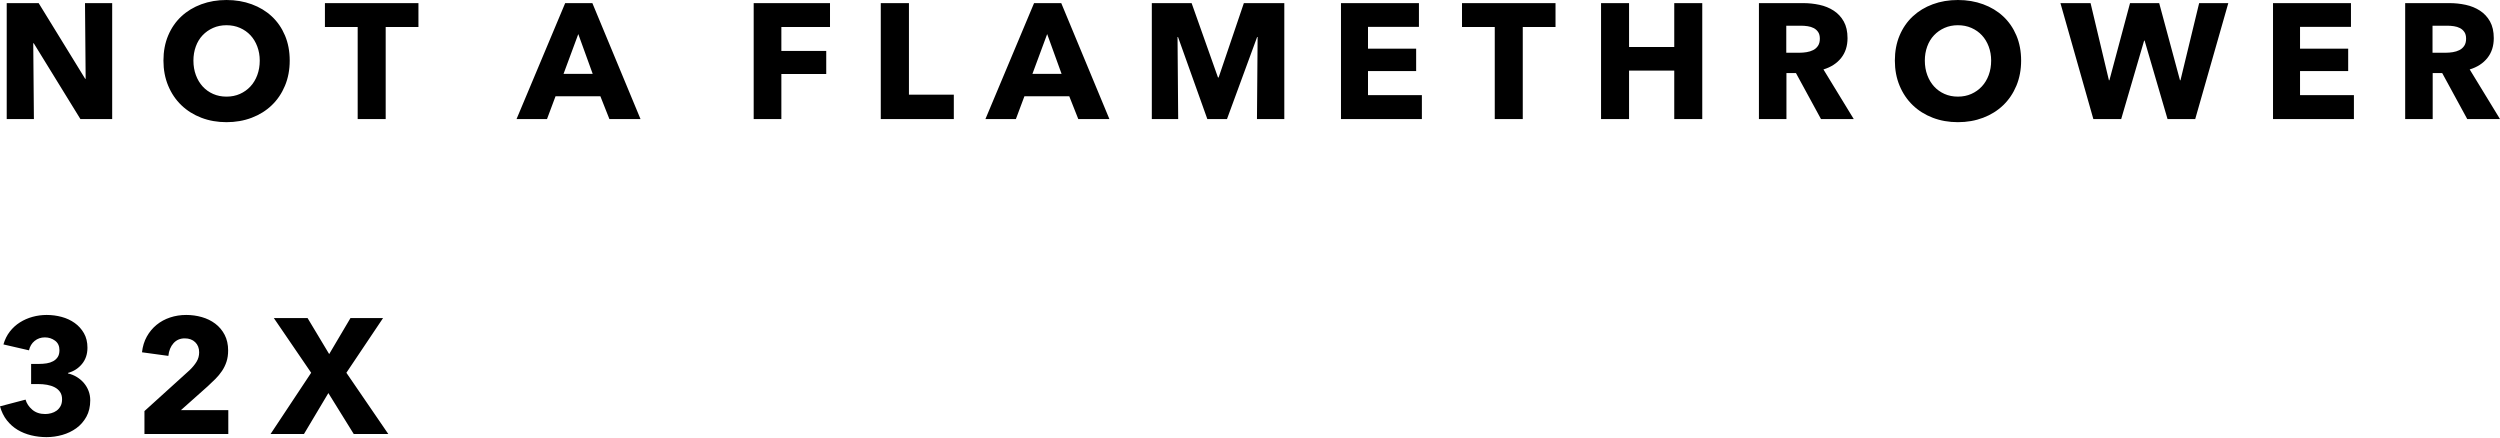
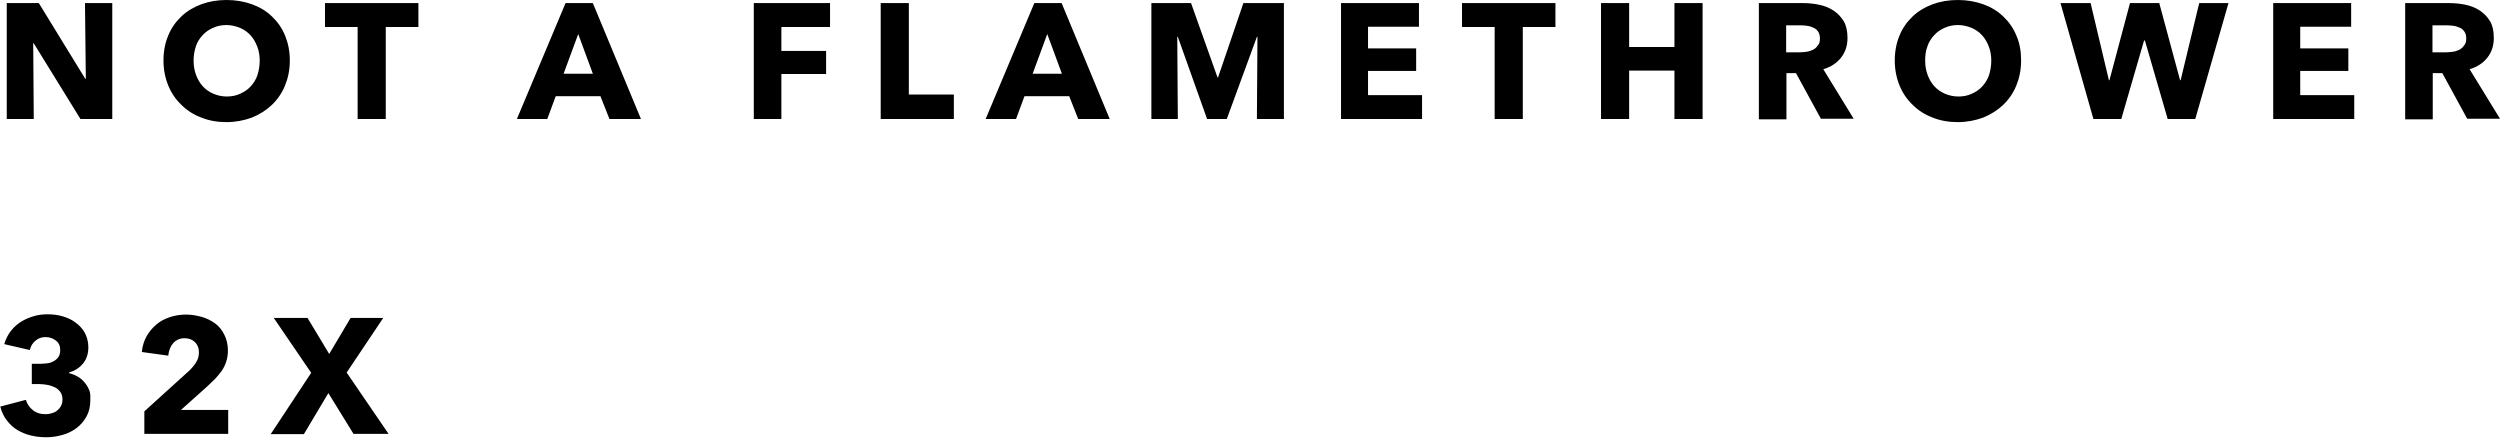
- <svg xmlns="http://www.w3.org/2000/svg" id="svg20" version="1.1" viewBox="1.664 -37.804 793.78 138.792" class="Path_366">
-   <defs id="defs24" />
-   <path d="M 27.196 0 L 12.376 -24.076 L 12.22 -24.076 L 12.428 0 L 3.796 0 L 3.796 -36.816 L 13.936 -36.816 L 28.704 -12.792 L 28.86 -12.792 L 28.652 -36.816 L 37.284 -36.816 L 37.284 0 L 27.196 0 Z M 93.652 -18.564 C 93.652 -15.652 93.149 -12.991 92.144 -10.582 C 91.139 -8.173 89.743 -6.11 87.958 -4.394 C 86.173 -2.678 84.049 -1.352 81.588 -0.416 C 79.127 0.52 76.457 0.988 73.58 0.988 C 70.703 0.988 68.042 0.52 65.598 -0.416 C 63.154 -1.352 61.039 -2.678 59.254 -4.394 C 57.469 -6.11 56.073 -8.173 55.068 -10.582 C 54.063 -12.991 53.56 -15.652 53.56 -18.564 C 53.56 -21.511 54.063 -24.171 55.068 -26.546 C 56.073 -28.921 57.469 -30.94 59.254 -32.604 C 61.039 -34.268 63.154 -35.551 65.598 -36.452 C 68.042 -37.353 70.703 -37.804 73.58 -37.804 C 76.457 -37.804 79.127 -37.353 81.588 -36.452 C 84.049 -35.551 86.173 -34.268 87.958 -32.604 C 89.743 -30.94 91.139 -28.921 92.144 -26.546 C 93.149 -24.171 93.652 -21.511 93.652 -18.564 Z M 84.136 -18.564 C 84.136 -20.159 83.876 -21.649 83.356 -23.036 C 82.836 -24.423 82.117 -25.61 81.198 -26.598 C 80.279 -27.586 79.17 -28.366 77.87 -28.938 C 76.57 -29.51 75.14 -29.796 73.58 -29.796 C 72.02 -29.796 70.599 -29.51 69.316 -28.938 C 68.033 -28.366 66.924 -27.586 65.988 -26.598 C 65.052 -25.61 64.333 -24.423 63.83 -23.036 C 63.327 -21.649 63.076 -20.159 63.076 -18.564 C 63.076 -16.9 63.336 -15.366 63.856 -13.962 C 64.376 -12.558 65.095 -11.353 66.014 -10.348 C 66.933 -9.343 68.033 -8.554 69.316 -7.982 C 70.599 -7.41 72.02 -7.124 73.58 -7.124 C 75.14 -7.124 76.561 -7.41 77.844 -7.982 C 79.127 -8.554 80.236 -9.343 81.172 -10.348 C 82.108 -11.353 82.836 -12.558 83.356 -13.962 C 83.876 -15.366 84.136 -16.9 84.136 -18.564 Z M 124.124 -29.224 L 124.124 0 L 115.232 0 L 115.232 -29.224 L 104.832 -29.224 L 104.832 -36.816 L 134.524 -36.816 L 134.524 -29.224 L 124.124 -29.224 Z M 195.156 0 L 192.296 -7.228 L 178.048 -7.228 L 175.344 0 L 165.672 0 L 181.116 -36.816 L 189.748 -36.816 L 205.036 0 L 195.156 0 Z M 185.276 -26.988 L 180.596 -14.352 L 189.852 -14.352 L 185.276 -26.988 Z M 249.756 -29.224 L 249.756 -21.632 L 264.004 -21.632 L 264.004 -14.3 L 249.756 -14.3 L 249.756 0 L 240.968 0 L 240.968 -36.816 L 265.2 -36.816 L 265.2 -29.224 L 249.756 -29.224 Z M 281.32 0 L 281.32 -36.816 L 290.264 -36.816 L 290.264 -7.748 L 304.512 -7.748 L 304.512 0 L 281.32 0 Z M 344.032 0 L 341.172 -7.228 L 326.924 -7.228 L 324.22 0 L 314.548 0 L 329.992 -36.816 L 338.624 -36.816 L 353.912 0 L 344.032 0 Z M 334.152 -26.988 L 329.472 -14.352 L 338.728 -14.352 L 334.152 -26.988 Z M 400.764 0 L 400.972 -26.052 L 400.816 -26.052 L 391.248 0 L 385.008 0 L 375.7 -26.052 L 375.544 -26.052 L 375.752 0 L 367.38 0 L 367.38 -36.816 L 380.016 -36.816 L 388.388 -13.208 L 388.596 -13.208 L 396.604 -36.816 L 409.448 -36.816 L 409.448 0 L 400.764 0 Z M 427.44 0 L 427.44 -36.816 L 452.192 -36.816 L 452.192 -29.276 L 436.02 -29.276 L 436.02 -22.36 L 451.308 -22.36 L 451.308 -15.236 L 436.02 -15.236 L 436.02 -7.592 L 453.128 -7.592 L 453.128 0 L 427.44 0 Z M 485.16 -29.224 L 485.16 0 L 476.268 0 L 476.268 -29.224 L 465.868 -29.224 L 465.868 -36.816 L 495.56 -36.816 L 495.56 -29.224 L 485.16 -29.224 Z M 533.26 0 L 533.26 -15.392 L 518.908 -15.392 L 518.908 0 L 510.016 0 L 510.016 -36.816 L 518.908 -36.816 L 518.908 -22.88 L 533.26 -22.88 L 533.26 -36.816 L 542.152 -36.816 L 542.152 0 L 533.26 0 Z M 579.852 0 L 571.896 -14.612 L 568.88 -14.612 L 568.88 0 L 560.144 0 L 560.144 -36.816 L 574.184 -36.816 C 575.952 -36.816 577.677 -36.634 579.358 -36.27 C 581.039 -35.906 582.547 -35.291 583.882 -34.424 C 585.217 -33.557 586.283 -32.413 587.08 -30.992 C 587.877 -29.571 588.276 -27.803 588.276 -25.688 C 588.276 -23.192 587.6 -21.095 586.248 -19.396 C 584.896 -17.697 583.024 -16.484 580.632 -15.756 L 590.252 0 L 579.852 0 Z M 579.488 -25.532 C 579.488 -26.399 579.306 -27.101 578.942 -27.638 C 578.578 -28.175 578.11 -28.591 577.538 -28.886 C 576.966 -29.181 576.325 -29.38 575.614 -29.484 C 574.903 -29.588 574.219 -29.64 573.56 -29.64 L 568.828 -29.64 L 568.828 -21.06 L 573.04 -21.06 C 573.768 -21.06 574.513 -21.121 575.276 -21.242 C 576.039 -21.363 576.732 -21.58 577.356 -21.892 C 577.98 -22.204 578.491 -22.655 578.89 -23.244 C 579.289 -23.833 579.488 -24.596 579.488 -25.532 Z M 643.396 -18.564 C 643.396 -15.652 642.893 -12.991 641.888 -10.582 C 640.883 -8.173 639.487 -6.11 637.702 -4.394 C 635.917 -2.678 633.793 -1.352 631.332 -0.416 C 628.871 0.52 626.201 0.988 623.324 0.988 C 620.447 0.988 617.786 0.52 615.342 -0.416 C 612.898 -1.352 610.783 -2.678 608.998 -4.394 C 607.213 -6.11 605.817 -8.173 604.812 -10.582 C 603.807 -12.991 603.304 -15.652 603.304 -18.564 C 603.304 -21.511 603.807 -24.171 604.812 -26.546 C 605.817 -28.921 607.213 -30.94 608.998 -32.604 C 610.783 -34.268 612.898 -35.551 615.342 -36.452 C 617.786 -37.353 620.447 -37.804 623.324 -37.804 C 626.201 -37.804 628.871 -37.353 631.332 -36.452 C 633.793 -35.551 635.917 -34.268 637.702 -32.604 C 639.487 -30.94 640.883 -28.921 641.888 -26.546 C 642.893 -24.171 643.396 -21.511 643.396 -18.564 Z M 633.88 -18.564 C 633.88 -20.159 633.62 -21.649 633.1 -23.036 C 632.58 -24.423 631.861 -25.61 630.942 -26.598 C 630.023 -27.586 628.914 -28.366 627.614 -28.938 C 626.314 -29.51 624.884 -29.796 623.324 -29.796 C 621.764 -29.796 620.343 -29.51 619.06 -28.938 C 617.777 -28.366 616.668 -27.586 615.732 -26.598 C 614.796 -25.61 614.077 -24.423 613.574 -23.036 C 613.071 -21.649 612.82 -20.159 612.82 -18.564 C 612.82 -16.9 613.08 -15.366 613.6 -13.962 C 614.12 -12.558 614.839 -11.353 615.758 -10.348 C 616.677 -9.343 617.777 -8.554 619.06 -7.982 C 620.343 -7.41 621.764 -7.124 623.324 -7.124 C 624.884 -7.124 626.305 -7.41 627.588 -7.982 C 628.871 -8.554 629.98 -9.343 630.916 -10.348 C 631.852 -11.353 632.58 -12.558 633.1 -13.962 C 633.62 -15.366 633.88 -16.9 633.88 -18.564 Z M 698.672 0 L 689.884 0 L 682.604 -24.908 L 682.448 -24.908 L 675.168 0 L 666.328 0 L 655.876 -36.816 L 665.444 -36.816 L 671.268 -12.324 L 671.424 -12.324 L 677.976 -36.816 L 687.232 -36.816 L 693.836 -12.324 L 693.992 -12.324 L 699.92 -36.816 L 709.176 -36.816 L 698.672 0 Z M 723.372 0 L 723.372 -36.816 L 748.124 -36.816 L 748.124 -29.276 L 731.952 -29.276 L 731.952 -22.36 L 747.24 -22.36 L 747.24 -15.236 L 731.952 -15.236 L 731.952 -7.592 L 749.06 -7.592 L 749.06 0 L 723.372 0 Z M 785.044 0 L 777.088 -14.612 L 774.072 -14.612 L 774.072 0 L 765.336 0 L 765.336 -36.816 L 779.376 -36.816 C 781.144 -36.816 782.869 -36.634 784.55 -36.27 C 786.231 -35.906 787.739 -35.291 789.074 -34.424 C 790.409 -33.557 791.475 -32.413 792.272 -30.992 C 793.069 -29.571 793.468 -27.803 793.468 -25.688 C 793.468 -23.192 792.792 -21.095 791.44 -19.396 C 790.088 -17.697 788.216 -16.484 785.824 -15.756 L 795.444 0 L 785.044 0 Z M 784.68 -25.532 C 784.68 -26.399 784.498 -27.101 784.134 -27.638 C 783.77 -28.175 783.302 -28.591 782.73 -28.886 C 782.158 -29.181 781.517 -29.38 780.806 -29.484 C 780.095 -29.588 779.411 -29.64 778.752 -29.64 L 774.02 -29.64 L 774.02 -21.06 L 778.232 -21.06 C 778.96 -21.06 779.705 -21.121 780.468 -21.242 C 781.231 -21.363 781.924 -21.58 782.548 -21.892 C 783.172 -22.204 783.683 -22.655 784.082 -23.244 C 784.481 -23.833 784.68 -24.596 784.68 -25.532 Z M 30.316 89.288 C 30.316 91.299 29.909 93.041 29.094 94.514 C 28.279 95.987 27.213 97.201 25.896 98.154 C 24.579 99.107 23.097 99.818 21.45 100.286 C 19.803 100.754 18.131 100.988 16.432 100.988 C 14.768 100.988 13.147 100.797 11.57 100.416 C 9.993 100.035 8.554 99.454 7.254 98.674 C 5.954 97.894 4.819 96.889 3.848 95.658 C 2.877 94.427 2.149 92.945 1.664 91.212 L 9.776 89.08 C 10.123 90.293 10.833 91.359 11.908 92.278 C 12.983 93.197 14.352 93.656 16.016 93.656 C 16.64 93.656 17.273 93.569 17.914 93.396 C 18.555 93.223 19.127 92.954 19.63 92.59 C 20.133 92.226 20.549 91.749 20.878 91.16 C 21.207 90.571 21.372 89.843 21.372 88.976 C 21.372 88.04 21.155 87.26 20.722 86.636 C 20.289 86.012 19.717 85.518 19.006 85.154 C 18.295 84.79 17.489 84.53 16.588 84.374 C 15.687 84.218 14.785 84.14 13.884 84.14 L 11.544 84.14 L 11.544 77.744 L 14.092 77.744 C 14.924 77.744 15.721 77.683 16.484 77.562 C 17.247 77.441 17.931 77.215 18.538 76.886 C 19.145 76.557 19.63 76.115 19.994 75.56 C 20.358 75.005 20.54 74.277 20.54 73.376 C 20.54 72.059 20.072 71.053 19.136 70.36 C 18.2 69.667 17.125 69.32 15.912 69.32 C 14.664 69.32 13.581 69.693 12.662 70.438 C 11.743 71.183 11.145 72.18 10.868 73.428 L 2.756 71.556 C 3.207 69.996 3.883 68.635 4.784 67.474 C 5.685 66.313 6.751 65.342 7.982 64.562 C 9.213 63.782 10.556 63.193 12.012 62.794 C 13.468 62.395 14.959 62.196 16.484 62.196 C 18.113 62.196 19.699 62.404 21.242 62.82 C 22.785 63.236 24.163 63.877 25.376 64.744 C 26.589 65.611 27.569 66.694 28.314 67.994 C 29.059 69.294 29.432 70.828 29.432 72.596 C 29.432 74.641 28.851 76.366 27.69 77.77 C 26.529 79.174 25.047 80.119 23.244 80.604 L 23.244 80.76 C 24.284 81.003 25.237 81.393 26.104 81.93 C 26.971 82.467 27.716 83.109 28.34 83.854 C 28.964 84.599 29.449 85.431 29.796 86.35 C 30.143 87.269 30.316 88.248 30.316 89.288 Z M 47.528 100 L 47.528 92.72 L 61.88 79.72 C 62.781 78.853 63.509 77.969 64.064 77.068 C 64.619 76.167 64.896 75.161 64.896 74.052 C 64.896 72.735 64.48 71.669 63.648 70.854 C 62.816 70.039 61.707 69.632 60.32 69.632 C 58.864 69.632 57.677 70.143 56.758 71.166 C 55.839 72.189 55.293 73.532 55.12 75.196 L 46.748 74.052 C 46.956 72.18 47.467 70.516 48.282 69.06 C 49.097 67.604 50.128 66.365 51.376 65.342 C 52.624 64.319 54.054 63.539 55.666 63.002 C 57.278 62.465 58.985 62.196 60.788 62.196 C 62.487 62.196 64.133 62.421 65.728 62.872 C 67.323 63.323 68.744 64.016 69.992 64.952 C 71.24 65.888 72.237 67.067 72.982 68.488 C 73.727 69.909 74.1 71.573 74.1 73.48 C 74.1 74.797 73.927 75.985 73.58 77.042 C 73.233 78.099 72.757 79.079 72.15 79.98 C 71.543 80.881 70.85 81.722 70.07 82.502 C 69.29 83.282 68.484 84.053 67.652 84.816 L 59.124 92.408 L 74.152 92.408 L 74.152 100 L 47.528 100 Z M 113.984 100 L 105.924 87 L 98.176 100 L 87.568 100 L 100.464 80.552 L 88.608 63.184 L 99.32 63.184 L 106.184 74.624 L 112.944 63.184 L 123.292 63.184 L 111.644 80.552 L 124.956 100 L 113.984 100 Z" id="Path_366" />
+ <svg xmlns="http://www.w3.org/2000/svg" version="1.1" id="svg20" x="0px" y="0px" viewBox="0 0 888.5 155.4" style="enable-background:new 0 0 888.5 155.4;" xml:space="preserve">
+   <path id="Path_366" d="M28.6,42.3L12,15.4h-0.2L12,42.3H2.4V1.1h11.4L30.3,28h0.2L30.2,1.1h9.7v41.2H28.6z M103,21.5  c0,3.3-0.6,6.2-1.7,8.9s-2.7,5-4.7,6.9c-2,1.9-4.4,3.4-7.1,4.5c-2.8,1-5.7,1.6-9,1.6c-3.2,0-6.2-0.5-8.9-1.6c-2.7-1-5.1-2.5-7.1-4.5  c-2-1.9-3.6-4.2-4.7-6.9c-1.1-2.7-1.7-5.7-1.7-8.9c0-3.3,0.6-6.3,1.7-8.9c1.1-2.7,2.7-4.9,4.7-6.8c2-1.9,4.4-3.3,7.1-4.3  c2.7-1,5.7-1.5,8.9-1.5c3.2,0,6.2,0.5,9,1.5s5.1,2.4,7.1,4.3c2,1.9,3.6,4.1,4.7,6.8C102.4,15.3,103,18.2,103,21.5z M92.3,21.5  c0-1.8-0.3-3.5-0.9-5c-0.6-1.6-1.4-2.9-2.4-4c-1-1.1-2.3-2-3.7-2.6c-1.5-0.6-3.1-1-4.8-1c-1.7,0-3.3,0.3-4.8,1  c-1.4,0.6-2.7,1.5-3.7,2.6c-1,1.1-1.9,2.4-2.4,4s-0.8,3.2-0.8,5c0,1.9,0.3,3.6,0.9,5.2s1.4,2.9,2.4,4c1,1.1,2.3,2,3.7,2.6  c1.4,0.6,3,1,4.8,1c1.7,0,3.3-0.3,4.8-1s2.7-1.5,3.7-2.6c1-1.1,1.9-2.5,2.4-4C92,25.1,92.3,23.4,92.3,21.5z M137.1,9.6v32.7h-10V9.6  h-11.6V1.1h33.2v8.5H137.1z M216.6,42.3l-3.2-8.1h-15.9l-3,8.1h-10.8l17.3-41.2h9.7l17.1,41.2H216.6z M205.5,12.1l-5.2,14.1h10.4  L205.5,12.1z M277.7,9.6v8.5h15.9v8.2h-15.9v16h-9.8V1.1H295v8.5H277.7z M313,42.3V1.1h10v32.5H339v8.7H313z M383.2,42.3l-3.2-8.1  h-15.9l-3,8.1h-10.8l17.3-41.2h9.7l17.1,41.2H383.2z M372.2,12.1l-5.2,14.1h10.4L372.2,12.1z M446.7,42.3l0.2-29.2h-0.2l-10.7,29.2  h-7l-10.4-29.2h-0.2l0.2,29.2h-9.4V1.1h14.1l9.4,26.4h0.2l9-26.4h14.4v41.2H446.7z M476.6,42.3V1.1h27.7v8.4h-18.1v7.7h17.1v8h-17.1  v8.6h19.2v8.5H476.6z M541.2,9.6v32.7h-10V9.6h-11.6V1.1h33.2v8.5H541.2z M595.1,42.3V25.1H579v17.2h-10V1.1h10v15.6h16.1V1.1h10  v41.2H595.1z M647.2,42.3L638.3,26h-3.4v16.4h-9.8V1.1h15.7c2,0,3.9,0.2,5.8,0.6c1.9,0.4,3.6,1.1,5.1,2.1s2.7,2.3,3.6,3.8  c0.9,1.6,1.3,3.6,1.3,5.9c0,2.8-0.8,5.1-2.3,7c-1.5,1.9-3.6,3.3-6.3,4.1l10.8,17.6H647.2z M646.8,13.7c0-1-0.2-1.8-0.6-2.4  c-0.4-0.6-0.9-1.1-1.6-1.4c-0.6-0.3-1.4-0.6-2.2-0.7c-0.8-0.1-1.6-0.2-2.3-0.2h-5.3v9.6h4.7c0.8,0,1.6-0.1,2.5-0.2  c0.9-0.1,1.6-0.4,2.3-0.7c0.7-0.3,1.3-0.9,1.7-1.5C646.6,15.6,646.8,14.8,646.8,13.7z M718.3,21.5c0,3.3-0.6,6.2-1.7,8.9  s-2.7,5-4.7,6.9c-2,1.9-4.4,3.4-7.1,4.5c-2.8,1-5.7,1.6-9,1.6c-3.2,0-6.2-0.5-8.9-1.6c-2.7-1-5.1-2.5-7.1-4.5  c-2-1.9-3.6-4.2-4.7-6.9s-1.7-5.7-1.7-8.9c0-3.3,0.6-6.3,1.7-8.9c1.1-2.7,2.7-4.9,4.7-6.8c2-1.9,4.4-3.3,7.1-4.3  c2.7-1,5.7-1.5,8.9-1.5c3.2,0,6.2,0.5,9,1.5c2.8,1,5.1,2.4,7.1,4.3c2,1.9,3.6,4.1,4.7,6.8C717.8,15.3,718.3,18.2,718.3,21.5z   M707.7,21.5c0-1.8-0.3-3.5-0.9-5c-0.6-1.6-1.4-2.9-2.4-4c-1-1.1-2.3-2-3.7-2.6c-1.5-0.6-3.1-1-4.8-1s-3.3,0.3-4.8,1  c-1.4,0.6-2.7,1.5-3.7,2.6c-1,1.1-1.9,2.4-2.4,4c-0.6,1.6-0.8,3.2-0.8,5c0,1.9,0.3,3.6,0.9,5.2c0.6,1.6,1.4,2.9,2.4,4  c1,1.1,2.3,2,3.7,2.6c1.4,0.6,3,1,4.8,1s3.3-0.3,4.8-1c1.4-0.6,2.7-1.5,3.7-2.6c1-1.1,1.9-2.5,2.4-4  C707.4,25.1,707.7,23.4,707.7,21.5z M780.2,42.3h-9.8l-8.1-27.9H762l-8.1,27.9H744L732.3,1.1H743l6.5,27.4h0.2L757,1.1h10.4  l7.4,27.4h0.2l6.6-27.4H792L780.2,42.3z M807.9,42.3V1.1h27.7v8.4h-18.1v7.7h17.1v8h-17.1v8.6h19.2v8.5H807.9z M876.9,42.3L868,26  h-3.4v16.4h-9.8V1.1h15.7c2,0,3.9,0.2,5.8,0.6s3.6,1.1,5.1,2.1s2.7,2.3,3.6,3.8s1.3,3.6,1.3,5.9c0,2.8-0.8,5.1-2.3,7  c-1.5,1.9-3.6,3.3-6.3,4.1l10.8,17.6H876.9z M876.5,13.7c0-1-0.2-1.8-0.6-2.4c-0.4-0.6-0.9-1.1-1.6-1.4c-0.6-0.3-1.4-0.6-2.2-0.7  c-0.8-0.1-1.6-0.2-2.3-0.2h-5.3v9.6h4.7c0.8,0,1.6-0.1,2.5-0.2c0.9-0.1,1.6-0.4,2.3-0.7c0.7-0.3,1.3-0.9,1.7-1.5  C876.3,15.6,876.5,14.8,876.5,13.7z M32.1,142.3c0,2.3-0.5,4.2-1.4,5.8c-0.9,1.6-2.1,3-3.6,4.1s-3.1,1.9-5,2.4  c-1.8,0.5-3.7,0.8-5.6,0.8c-1.9,0-3.7-0.2-5.4-0.6c-1.8-0.4-3.4-1.1-4.8-1.9s-2.7-2-3.8-3.4c-1.1-1.4-1.9-3-2.4-5l9.1-2.4  c0.4,1.4,1.2,2.6,2.4,3.6s2.7,1.5,4.6,1.5c0.7,0,1.4-0.1,2.1-0.3c0.7-0.2,1.4-0.5,1.9-0.9s1-0.9,1.4-1.6c0.4-0.7,0.6-1.5,0.6-2.4  c0-1-0.2-1.9-0.7-2.6c-0.5-0.7-1.1-1.3-1.9-1.7c-0.8-0.4-1.7-0.7-2.7-0.9s-2-0.3-3-0.3h-2.6v-7.2h2.9c0.9,0,1.8-0.1,2.7-0.2  c0.9-0.1,1.6-0.4,2.3-0.8c0.7-0.4,1.2-0.9,1.6-1.5s0.6-1.4,0.6-2.4c0-1.5-0.5-2.6-1.6-3.4c-1-0.8-2.3-1.2-3.6-1.2  c-1.4,0-2.6,0.4-3.6,1.3c-1,0.8-1.7,1.9-2,3.3l-9.1-2.1c0.5-1.7,1.3-3.3,2.3-4.6c1-1.3,2.2-2.4,3.6-3.3c1.4-0.9,2.9-1.5,4.5-2  s3.3-0.7,5-0.7c1.8,0,3.6,0.2,5.3,0.7c1.7,0.5,3.3,1.2,4.6,2.2c1.4,1,2.5,2.2,3.3,3.6c0.8,1.5,1.3,3.2,1.3,5.2  c0,2.3-0.6,4.2-1.9,5.8c-1.3,1.6-3,2.6-5,3.2v0.2c1.2,0.3,2.2,0.7,3.2,1.3c1,0.6,1.8,1.3,2.5,2.2c0.7,0.8,1.2,1.8,1.6,2.8  S32.1,141.1,32.1,142.3z M51.3,154.3v-8.1l16.1-14.6c1-1,1.8-2,2.4-3c0.6-1,0.9-2.1,0.9-3.4c0-1.5-0.5-2.7-1.4-3.6  c-0.9-0.9-2.2-1.4-3.7-1.4c-1.6,0-3,0.6-4,1.7s-1.6,2.6-1.8,4.5l-9.4-1.3c0.2-2.1,0.8-4,1.7-5.6s2.1-3,3.5-4.2s3-2,4.8-2.6  c1.8-0.6,3.7-0.9,5.7-0.9c1.9,0,3.7,0.3,5.5,0.8c1.8,0.5,3.4,1.3,4.8,2.3c1.4,1,2.5,2.4,3.3,4c0.8,1.6,1.3,3.5,1.3,5.6  c0,1.5-0.2,2.8-0.6,4c-0.4,1.2-0.9,2.3-1.6,3.3c-0.7,1-1.5,1.9-2.3,2.8c-0.9,0.9-1.8,1.7-2.7,2.6l-9.5,8.5h16.8v8.5H51.3z   M125.7,154.3l-9-14.6l-8.7,14.6H96.2l14.4-21.8L97.3,113h12l7.7,12.8l7.6-12.8h11.6l-13,19.4l14.9,21.8H125.7z" />
</svg>
